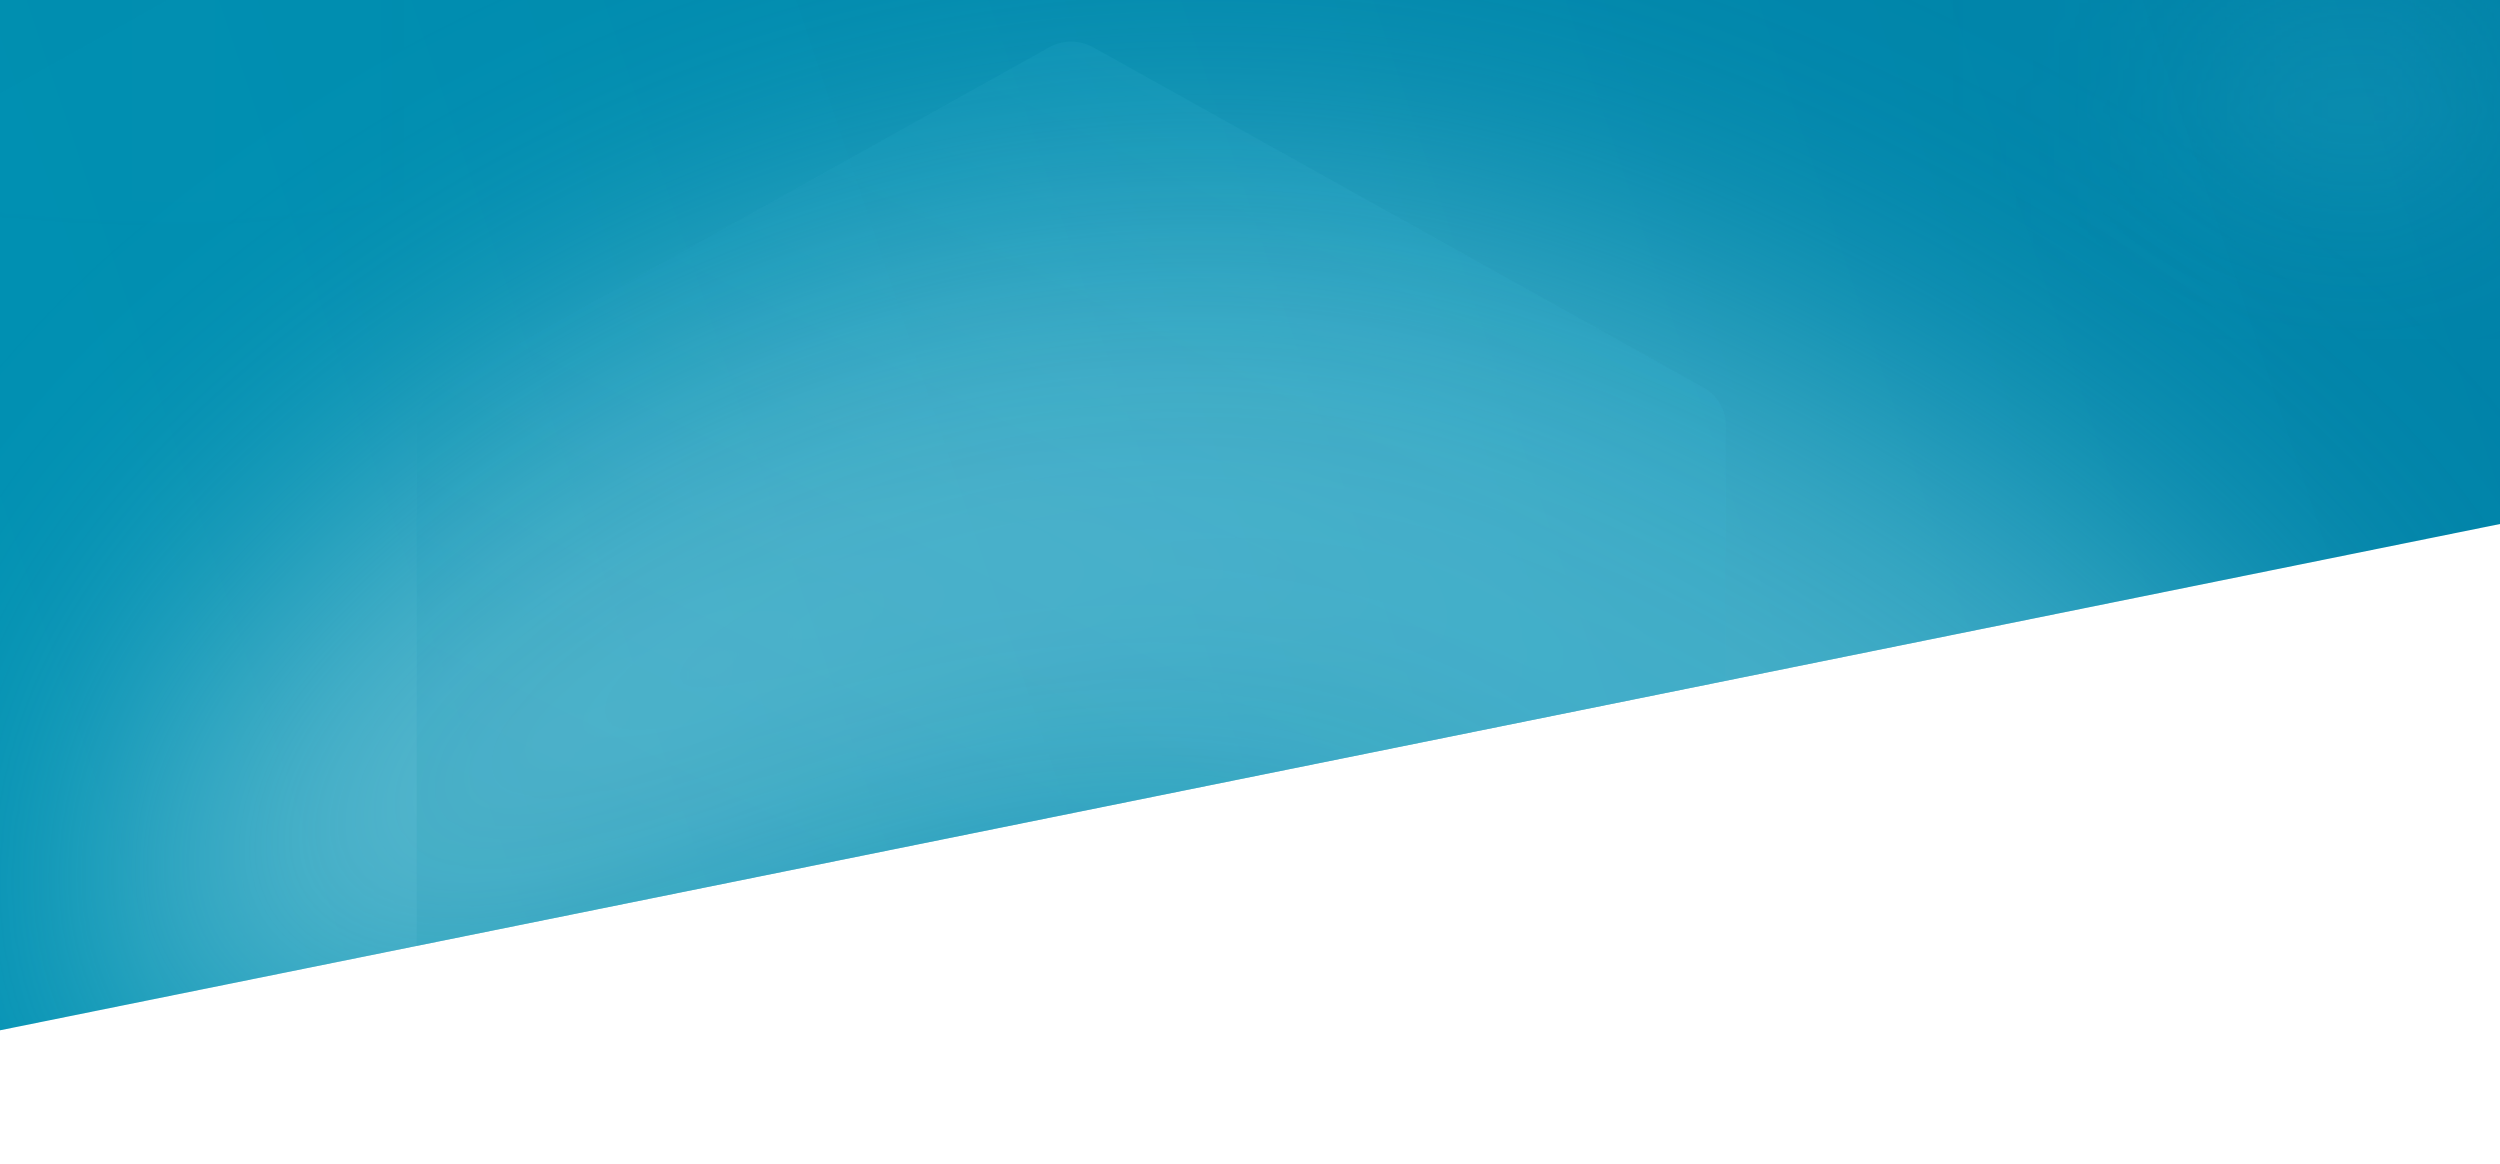
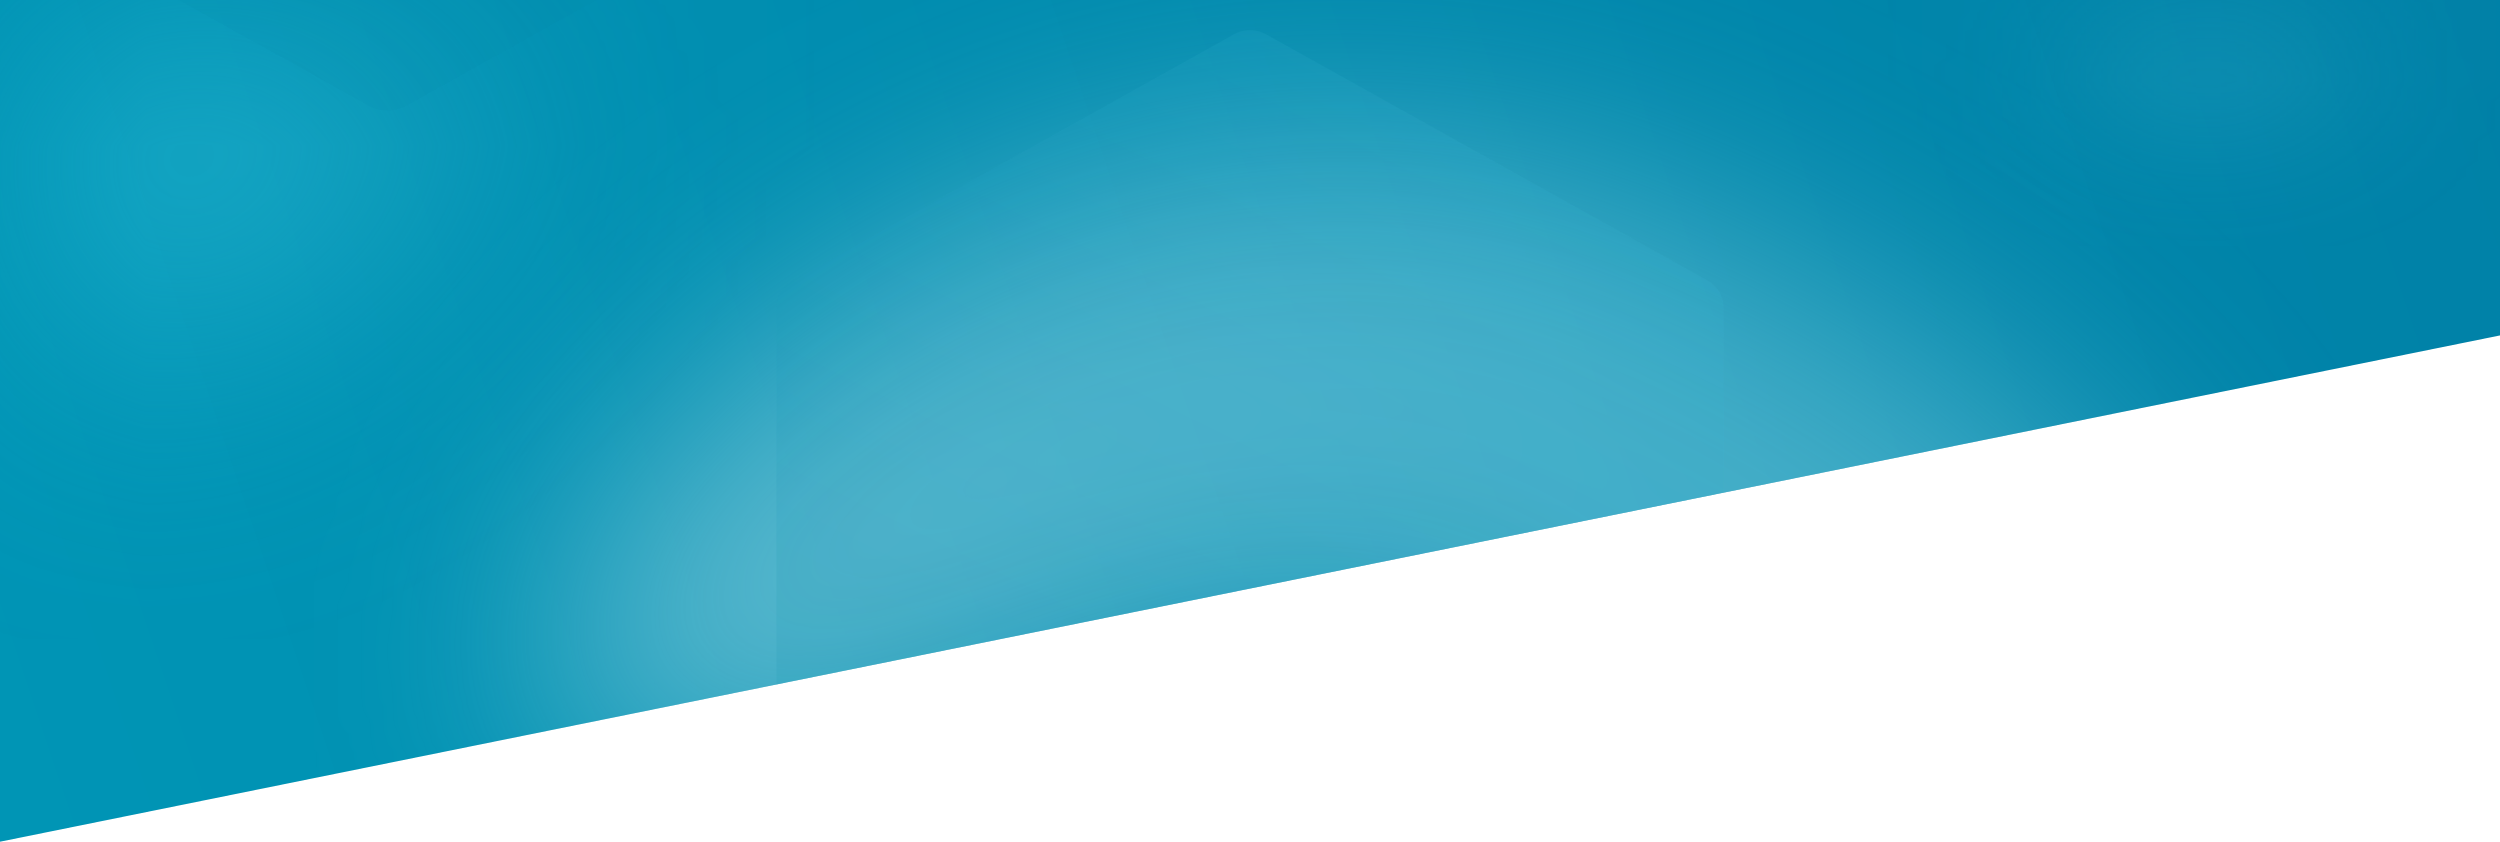
- <svg xmlns="http://www.w3.org/2000/svg" width="1440" height="670" viewBox="0 0 1440 670" fill="none">
-   <path d="M-378 -297H1612V267L-378 670V-297Z" fill="url(#paint0_linear_9671_83929)" />
-   <mask id="mask0_9671_83929" style="mask-type:alpha" maskUnits="userSpaceOnUse" x="-378" y="0" width="1990" height="670">
-     <path d="M-378 0H1612V267L-378 670V0Z" fill="url(#paint1_linear_9671_83929)" />
+ <svg xmlns="http://www.w3.org/2000/svg" width="1990" height="670" viewBox="0 0 1990 670" fill="none">
+   <path d="M0 0H1990V267L0 670V0Z" fill="url(#paint0_linear_9748_81095)" />
+   <mask id="mask0_9748_81095" style="mask-type:alpha" maskUnits="userSpaceOnUse" x="0" y="0" width="1990" height="670">
+     <path d="M0 0H1990V267L0 670V0Z" fill="url(#paint1_linear_9748_81095)" />
  </mask>
-   <g mask="url(#mask0_9671_83929)">
-     <g filter="url(#filter0_f_9671_83929)">
-       <path d="M447.356 563.582C935.43 376.833 775.815 723.523 1073.42 756.844C1371.02 790.165 1598.95 430.299 938.053 158.547C277.155 -113.204 -386.728 882.723 447.356 563.582Z" fill="url(#paint2_linear_9671_83929)" fill-opacity="0.4" />
+   <g mask="url(#mask0_9748_81095)">
+     <g filter="url(#filter0_f_9748_81095)">
+       <path d="M825.356 563.582C1313.43 376.833 1153.81 723.523 1451.42 756.844C1749.02 790.165 1976.95 430.298 1316.05 158.547C655.155 -113.204 -8.728 882.723 825.356 563.582Z" fill="url(#paint2_linear_9748_81095)" fill-opacity="0.4" />
    </g>
-     <g filter="url(#filter1_f_9671_83929)">
-       <path d="M602.962 -385.403C706.665 -174.028 958.33 -454.34 1187.72 -73.272C1417.1 307.795 1853.41 -214.503 1352.82 -558.355C852.234 -902.207 479.67 -636.705 602.962 -385.403Z" fill="url(#paint3_linear_9671_83929)" fill-opacity="0.6" />
+     <g filter="url(#filter1_f_9748_81095)">
+       <path d="M980.962 -385.403C1084.66 -174.028 1336.33 -454.34 1565.72 -73.272C1795.1 307.795 2231.41 -214.503 1730.82 -558.355C1230.23 -902.207 857.67 -636.705 980.962 -385.403Z" fill="url(#paint3_linear_9748_81095)" fill-opacity="0.6" />
    </g>
-     <g filter="url(#filter2_f_9671_83929)">
-       <path d="M52.655 -294.58C445.846 -253.781 762.429 -680.058 893.118 -489.067C1023.81 -298.077 372.056 -341.916 -102.945 131.328C-577.947 604.571 -619.284 -364.303 52.655 -294.58Z" fill="url(#paint4_linear_9671_83929)" fill-opacity="0.7" />
+     <g filter="url(#filter2_f_9748_81095)">
+       <path d="M430.655 -294.58C823.846 -253.781 1140.43 -680.058 1271.12 -489.067C1401.81 -298.077 750.056 -341.916 275.055 131.328C-199.947 604.571 -241.284 -364.303 430.655 -294.58Z" fill="url(#paint4_linear_9748_81095)" fill-opacity="0.7" />
    </g>
-     <path opacity="0.1" d="M-520 -175.252L-520 -315.293L-520 -451.214L-520 -642.748C-520 -653.289 -514.168 -663.029 -504.7 -668.299L-84.8 -902.047C-75.332 -907.318 -63.668 -907.318 -54.2 -902.047L365.7 -668.299C375.168 -663.029 381 -653.289 381 -642.748V-500.344V-363.521V-175.252C381 -164.711 375.168 -154.971 365.7 -149.701L-54.2 84.047C-63.668 89.318 -75.332 89.318 -84.8 84.047L-504.7 -149.701C-514.168 -154.971 -520 -164.711 -520 -175.252Z" fill="url(#paint5_linear_9671_83929)" />
-     <path opacity="0.1" d="M240 636.387L240 519.029L240 405.123L240 244.612C240 235.779 244.881 227.617 252.804 223.2L604.196 27.313C612.119 22.896 621.881 22.896 629.804 27.313L981.196 223.2C989.119 227.617 994 235.779 994 244.612V363.951V478.613V636.387C994 645.221 989.119 653.383 981.196 657.8L629.804 853.688C621.881 858.104 612.119 858.104 604.196 853.688L252.804 657.8C244.881 653.383 240 645.221 240 636.387Z" fill="url(#paint6_linear_9671_83929)" />
+     <path opacity="0.1" d="M-142 -175.252L-142 -315.293L-142 -451.214L-142 -642.748C-142 -653.289 -136.168 -663.029 -126.7 -668.299L293.2 -902.047C302.668 -907.318 314.332 -907.318 323.8 -902.047L743.7 -668.299C753.168 -663.029 759 -653.289 759 -642.748V-500.344V-363.521V-175.252C759 -164.711 753.168 -154.971 743.7 -149.701L323.8 84.047C314.332 89.318 302.668 89.318 293.2 84.047L-126.7 -149.701C-136.168 -154.971 -142 -164.711 -142 -175.252Z" fill="url(#paint5_linear_9748_81095)" />
+     <path opacity="0.1" d="M618 636.387L618 519.029L618 405.123L618 244.612C618 235.779 622.881 227.617 630.804 223.2L982.196 27.313C990.119 22.896 999.881 22.896 1007.8 27.313L1359.2 223.2C1367.12 227.617 1372 235.779 1372 244.612V363.951V478.613V636.387C1372 645.221 1367.12 653.383 1359.2 657.8L1007.8 853.688C999.881 858.104 990.119 858.104 982.196 853.688L630.804 657.8C622.881 653.383 618 645.221 618 636.387Z" fill="url(#paint6_linear_9748_81095)" />
  </g>
  <defs>
-     <filter id="filter0_f_9671_83929" x="-128" y="-74" width="1679" height="1018" filterUnits="userSpaceOnUse" color-interpolation-filters="sRGB">
+     <filter id="filter0_f_9748_81095" x="250" y="-74" width="1679" height="1018" filterUnits="userSpaceOnUse" color-interpolation-filters="sRGB">
      <feFlood flood-opacity="0" result="BackgroundImageFix" />
      <feBlend mode="normal" in="SourceGraphic" in2="BackgroundImageFix" result="shape" />
-       <feGaussianBlur stdDeviation="92.5" result="effect1_foregroundBlur_9671_83929" />
+       <feGaussianBlur stdDeviation="92.5" result="effect1_foregroundBlur_9748_81095" />
    </filter>
-     <filter id="filter1_f_9671_83929" x="444.207" y="-857.273" width="1274.28" height="1052.33" filterUnits="userSpaceOnUse" color-interpolation-filters="sRGB">
+     <filter id="filter1_f_9748_81095" x="822.207" y="-857.273" width="1274.28" height="1052.33" filterUnits="userSpaceOnUse" color-interpolation-filters="sRGB">
      <feFlood flood-opacity="0" result="BackgroundImageFix" />
      <feBlend mode="normal" in="SourceGraphic" in2="BackgroundImageFix" result="shape" />
-       <feGaussianBlur stdDeviation="67.5" result="effect1_foregroundBlur_9671_83929" />
+       <feGaussianBlur stdDeviation="67.5" result="effect1_foregroundBlur_9748_81095" />
    </filter>
-     <filter id="filter2_f_9671_83929" x="-702.32" y="-784.555" width="1858.42" height="1292.64" filterUnits="userSpaceOnUse" color-interpolation-filters="sRGB">
+     <filter id="filter2_f_9748_81095" x="-324.32" y="-784.555" width="1858.42" height="1292.63" filterUnits="userSpaceOnUse" color-interpolation-filters="sRGB">
      <feFlood flood-opacity="0" result="BackgroundImageFix" />
      <feBlend mode="normal" in="SourceGraphic" in2="BackgroundImageFix" result="shape" />
-       <feGaussianBlur stdDeviation="123" result="effect1_foregroundBlur_9671_83929" />
+       <feGaussianBlur stdDeviation="123" result="effect1_foregroundBlur_9748_81095" />
    </filter>
-     <linearGradient id="paint0_linear_9671_83929" x1="-1277" y1="607.88" x2="1512.48" y2="-326.552" gradientUnits="userSpaceOnUse">
+     <linearGradient id="paint0_linear_9748_81095" x1="-898.999" y1="607.88" x2="1890.48" y2="-326.552" gradientUnits="userSpaceOnUse">
      <stop stop-color="#009DBB" />
      <stop offset="1" stop-color="#0081A7" />
    </linearGradient>
-     <linearGradient id="paint1_linear_9671_83929" x1="-378" y1="87.562" x2="1430.69" y2="-593.632" gradientUnits="userSpaceOnUse">
+     <linearGradient id="paint1_linear_9748_81095" x1="6.70687e-05" y1="87.562" x2="1808.69" y2="-593.632" gradientUnits="userSpaceOnUse">
      <stop stop-color="#009DBB" />
      <stop offset="1" stop-color="#0081A7" />
    </linearGradient>
-     <linearGradient id="paint2_linear_9671_83929" x1="-117.855" y1="667.515" x2="1014.56" y2="4.818" gradientUnits="userSpaceOnUse">
+     <linearGradient id="paint2_linear_9748_81095" x1="260.145" y1="667.515" x2="1392.56" y2="4.818" gradientUnits="userSpaceOnUse">
      <stop stop-color="white" />
      <stop offset="1" stop-color="#99E1EE" />
    </linearGradient>
-     <linearGradient id="paint3_linear_9671_83929" x1="259.078" y1="-277.582" x2="1453.87" y2="-604.696" gradientUnits="userSpaceOnUse">
+     <linearGradient id="paint3_linear_9748_81095" x1="637.078" y1="-277.582" x2="1831.87" y2="-604.696" gradientUnits="userSpaceOnUse">
      <stop stop-color="#0081A7" />
      <stop offset="1" stop-color="#66D2E6" />
    </linearGradient>
-     <linearGradient id="paint4_linear_9671_83929" x1="-387.092" y1="-312.355" x2="569.9" y2="-49.568" gradientUnits="userSpaceOnUse">
+     <linearGradient id="paint4_linear_9748_81095" x1="-9.092" y1="-312.355" x2="947.9" y2="-49.568" gradientUnits="userSpaceOnUse">
      <stop stop-color="#00B4D5" />
      <stop offset="1" stop-color="#CCF2F4" />
    </linearGradient>
-     <linearGradient id="paint5_linear_9671_83929" x1="-66.77" y1="336.5" x2="713.257" y2="-158.542" gradientUnits="userSpaceOnUse">
+     <linearGradient id="paint5_linear_9748_81095" x1="311.23" y1="336.5" x2="1091.26" y2="-158.542" gradientUnits="userSpaceOnUse">
      <stop offset="0.5" stop-color="#0081A7" />
      <stop offset="1" stop-color="#7AEAFF" />
    </linearGradient>
-     <linearGradient id="paint6_linear_9671_83929" x1="1064" y1="857" x2="1421.63" y2="136.615" gradientUnits="userSpaceOnUse">
+     <linearGradient id="paint6_linear_9748_81095" x1="1442" y1="857" x2="1799.63" y2="136.615" gradientUnits="userSpaceOnUse">
      <stop offset="0" stop-color="#0081A7" />
      <stop offset="1" stop-color="#63E0F8" />
    </linearGradient>
  </defs>
</svg>
